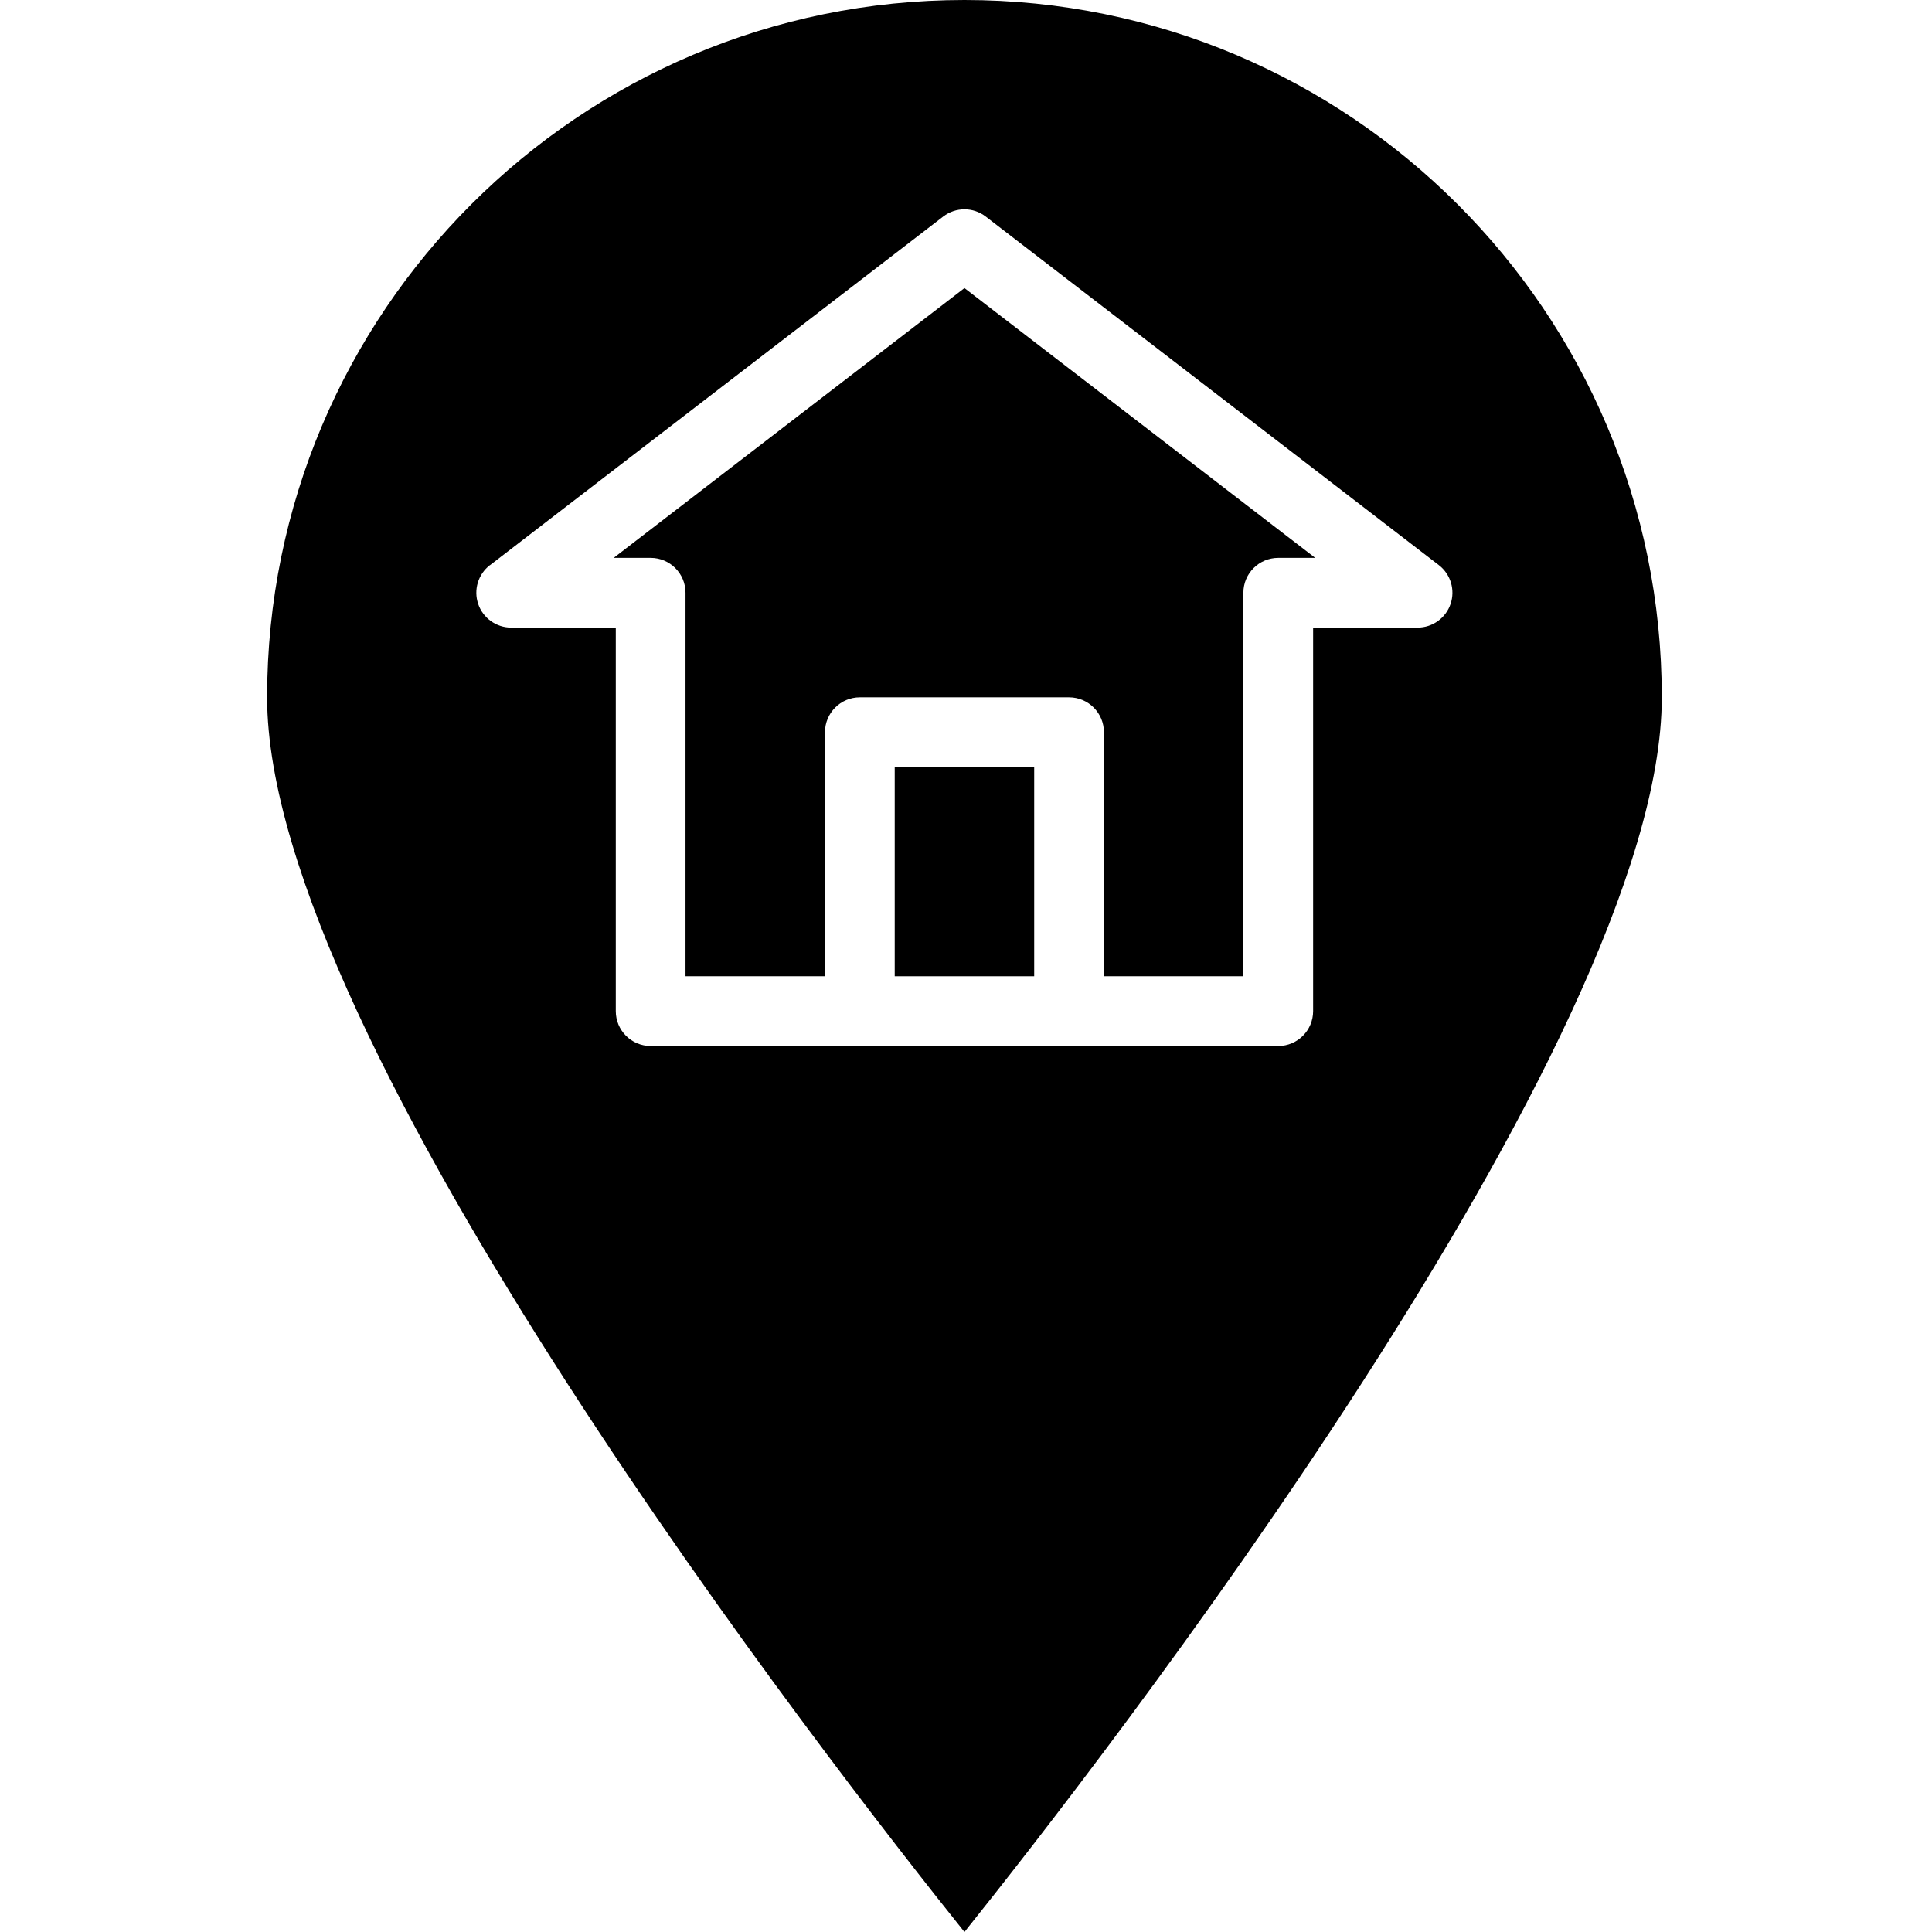
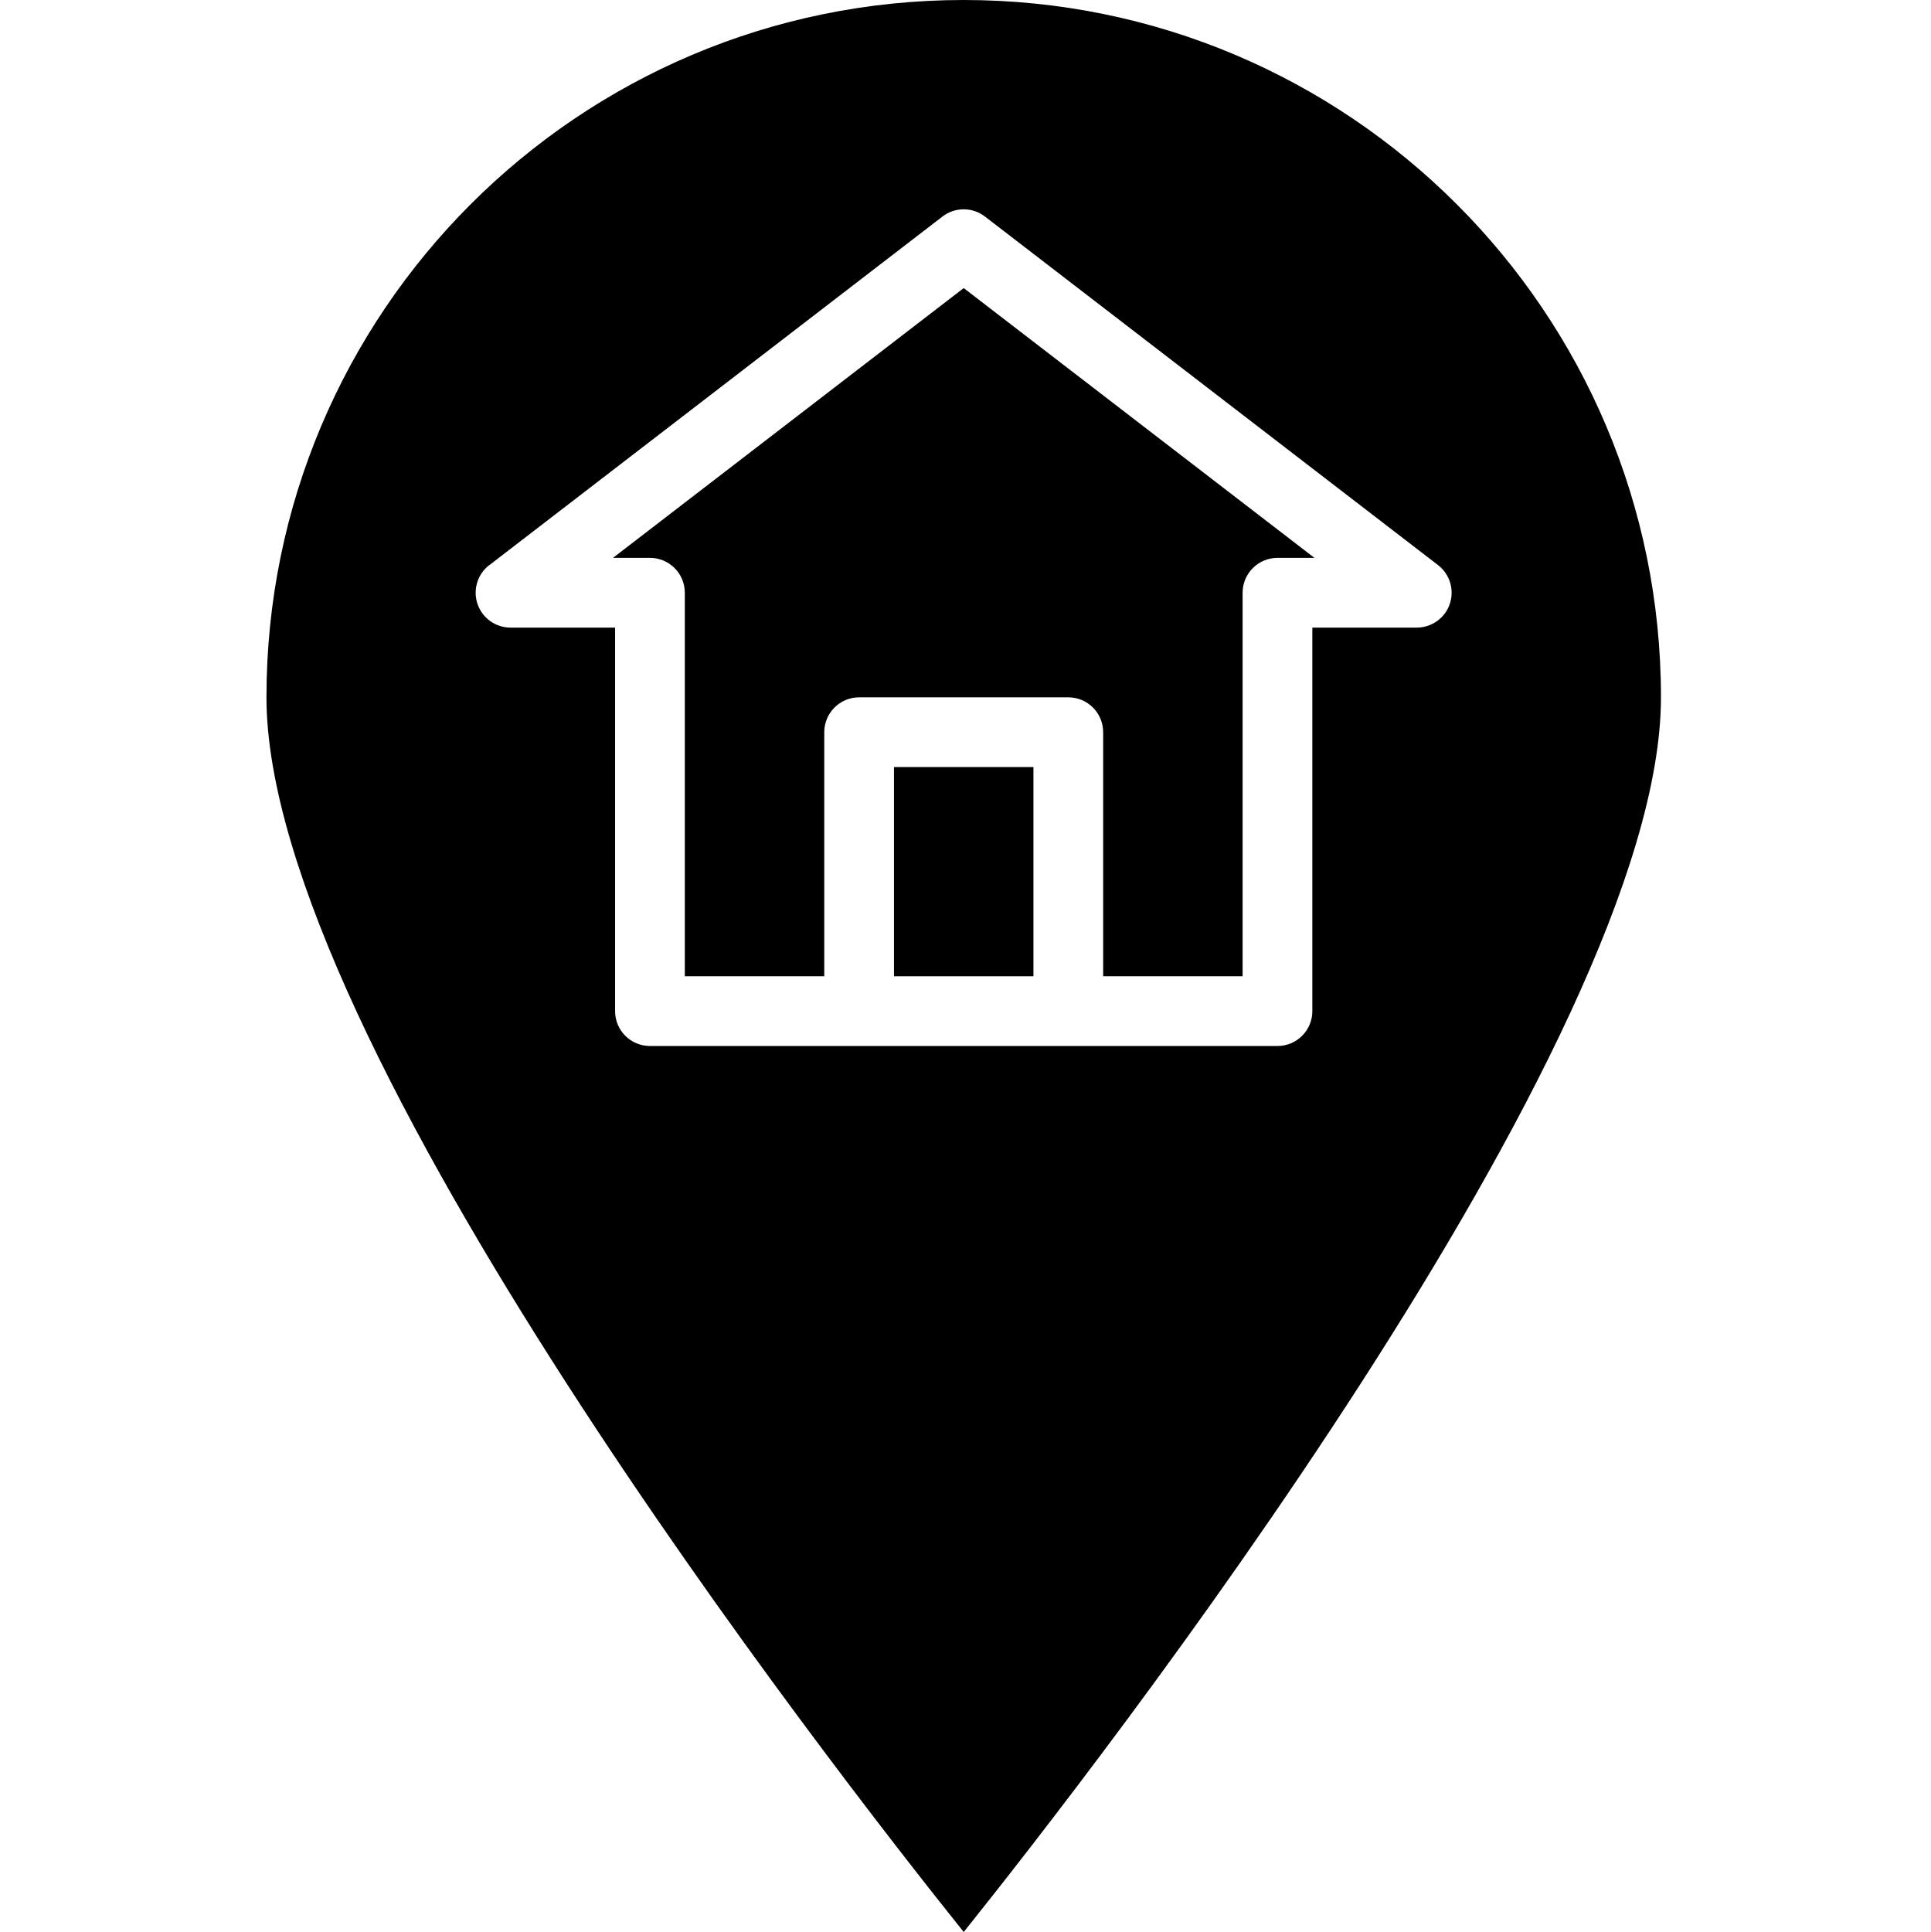
- <svg xmlns="http://www.w3.org/2000/svg" height="443pt" viewBox="-61 0 443 443.288" width="443pt">
+ <svg xmlns="http://www.w3.org/2000/svg" height="30px" viewBox="-61 0 443 443.288" width="100%">
  <path d="m96.145 136v88h32v-56c0-4.418 3.582-8 8-8h48c4.418 0 8 3.582 8 8v56h32v-88c0-4.418 3.582-8 8-8h8.48l-80.48-61.902-80.48 61.902h8.48c4.418 0 8 3.582 8 8zm0 0" />
  <path d="m144.145 176h32v48h-32zm0 0" />
  <path d="m160.145 443.289c30.102-37.586 160-204.328 160-283.289 0-88.367-71.637-160-160-160-88.367 0-160 71.633-160 160 0 78.977 129.895 245.711 160 283.289zm-108.879-313.602 104-80c2.875-2.215 6.883-2.215 9.758 0l104 80c2.691 2.098 3.758 5.668 2.656 8.895-1.098 3.227-4.125 5.402-7.535 5.418h-24v88c0 4.418-3.582 8-8 8h-144c-4.418 0-8-3.582-8-8v-88h-24c-3.422 0-6.465-2.18-7.57-5.422-1.102-3.242-.02-6.824 2.691-8.914zm0 0" />
</svg>
